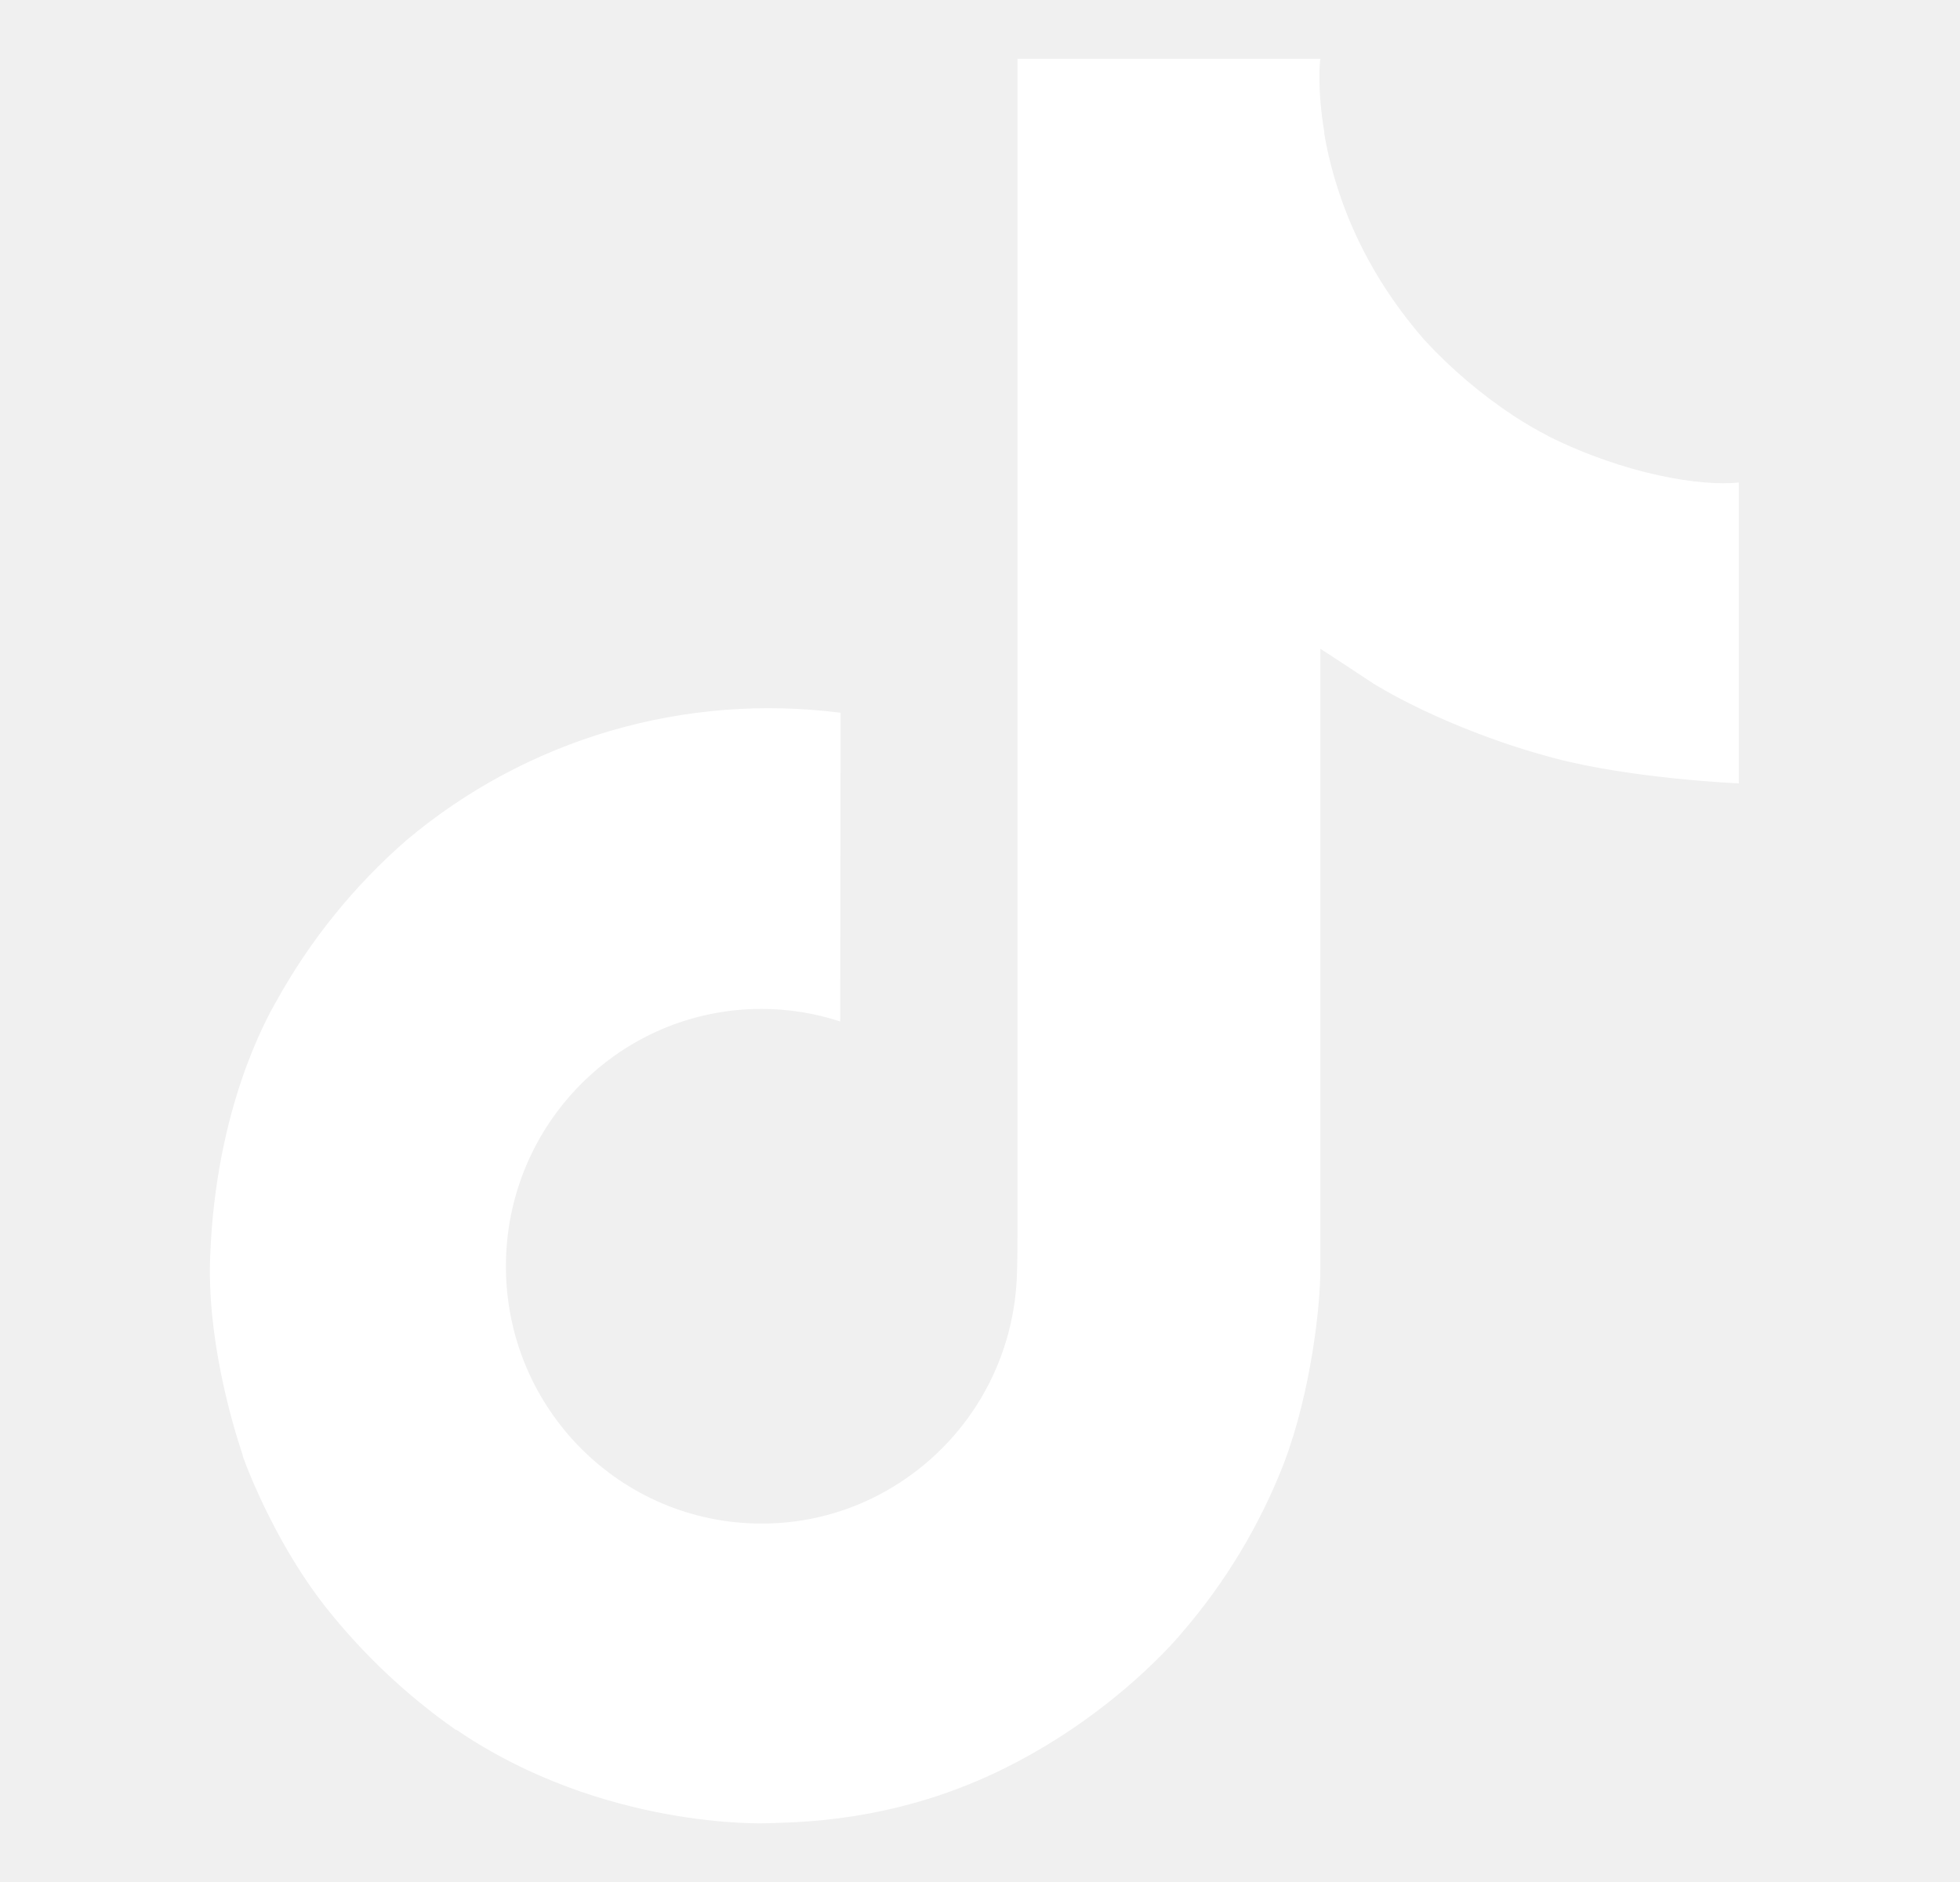
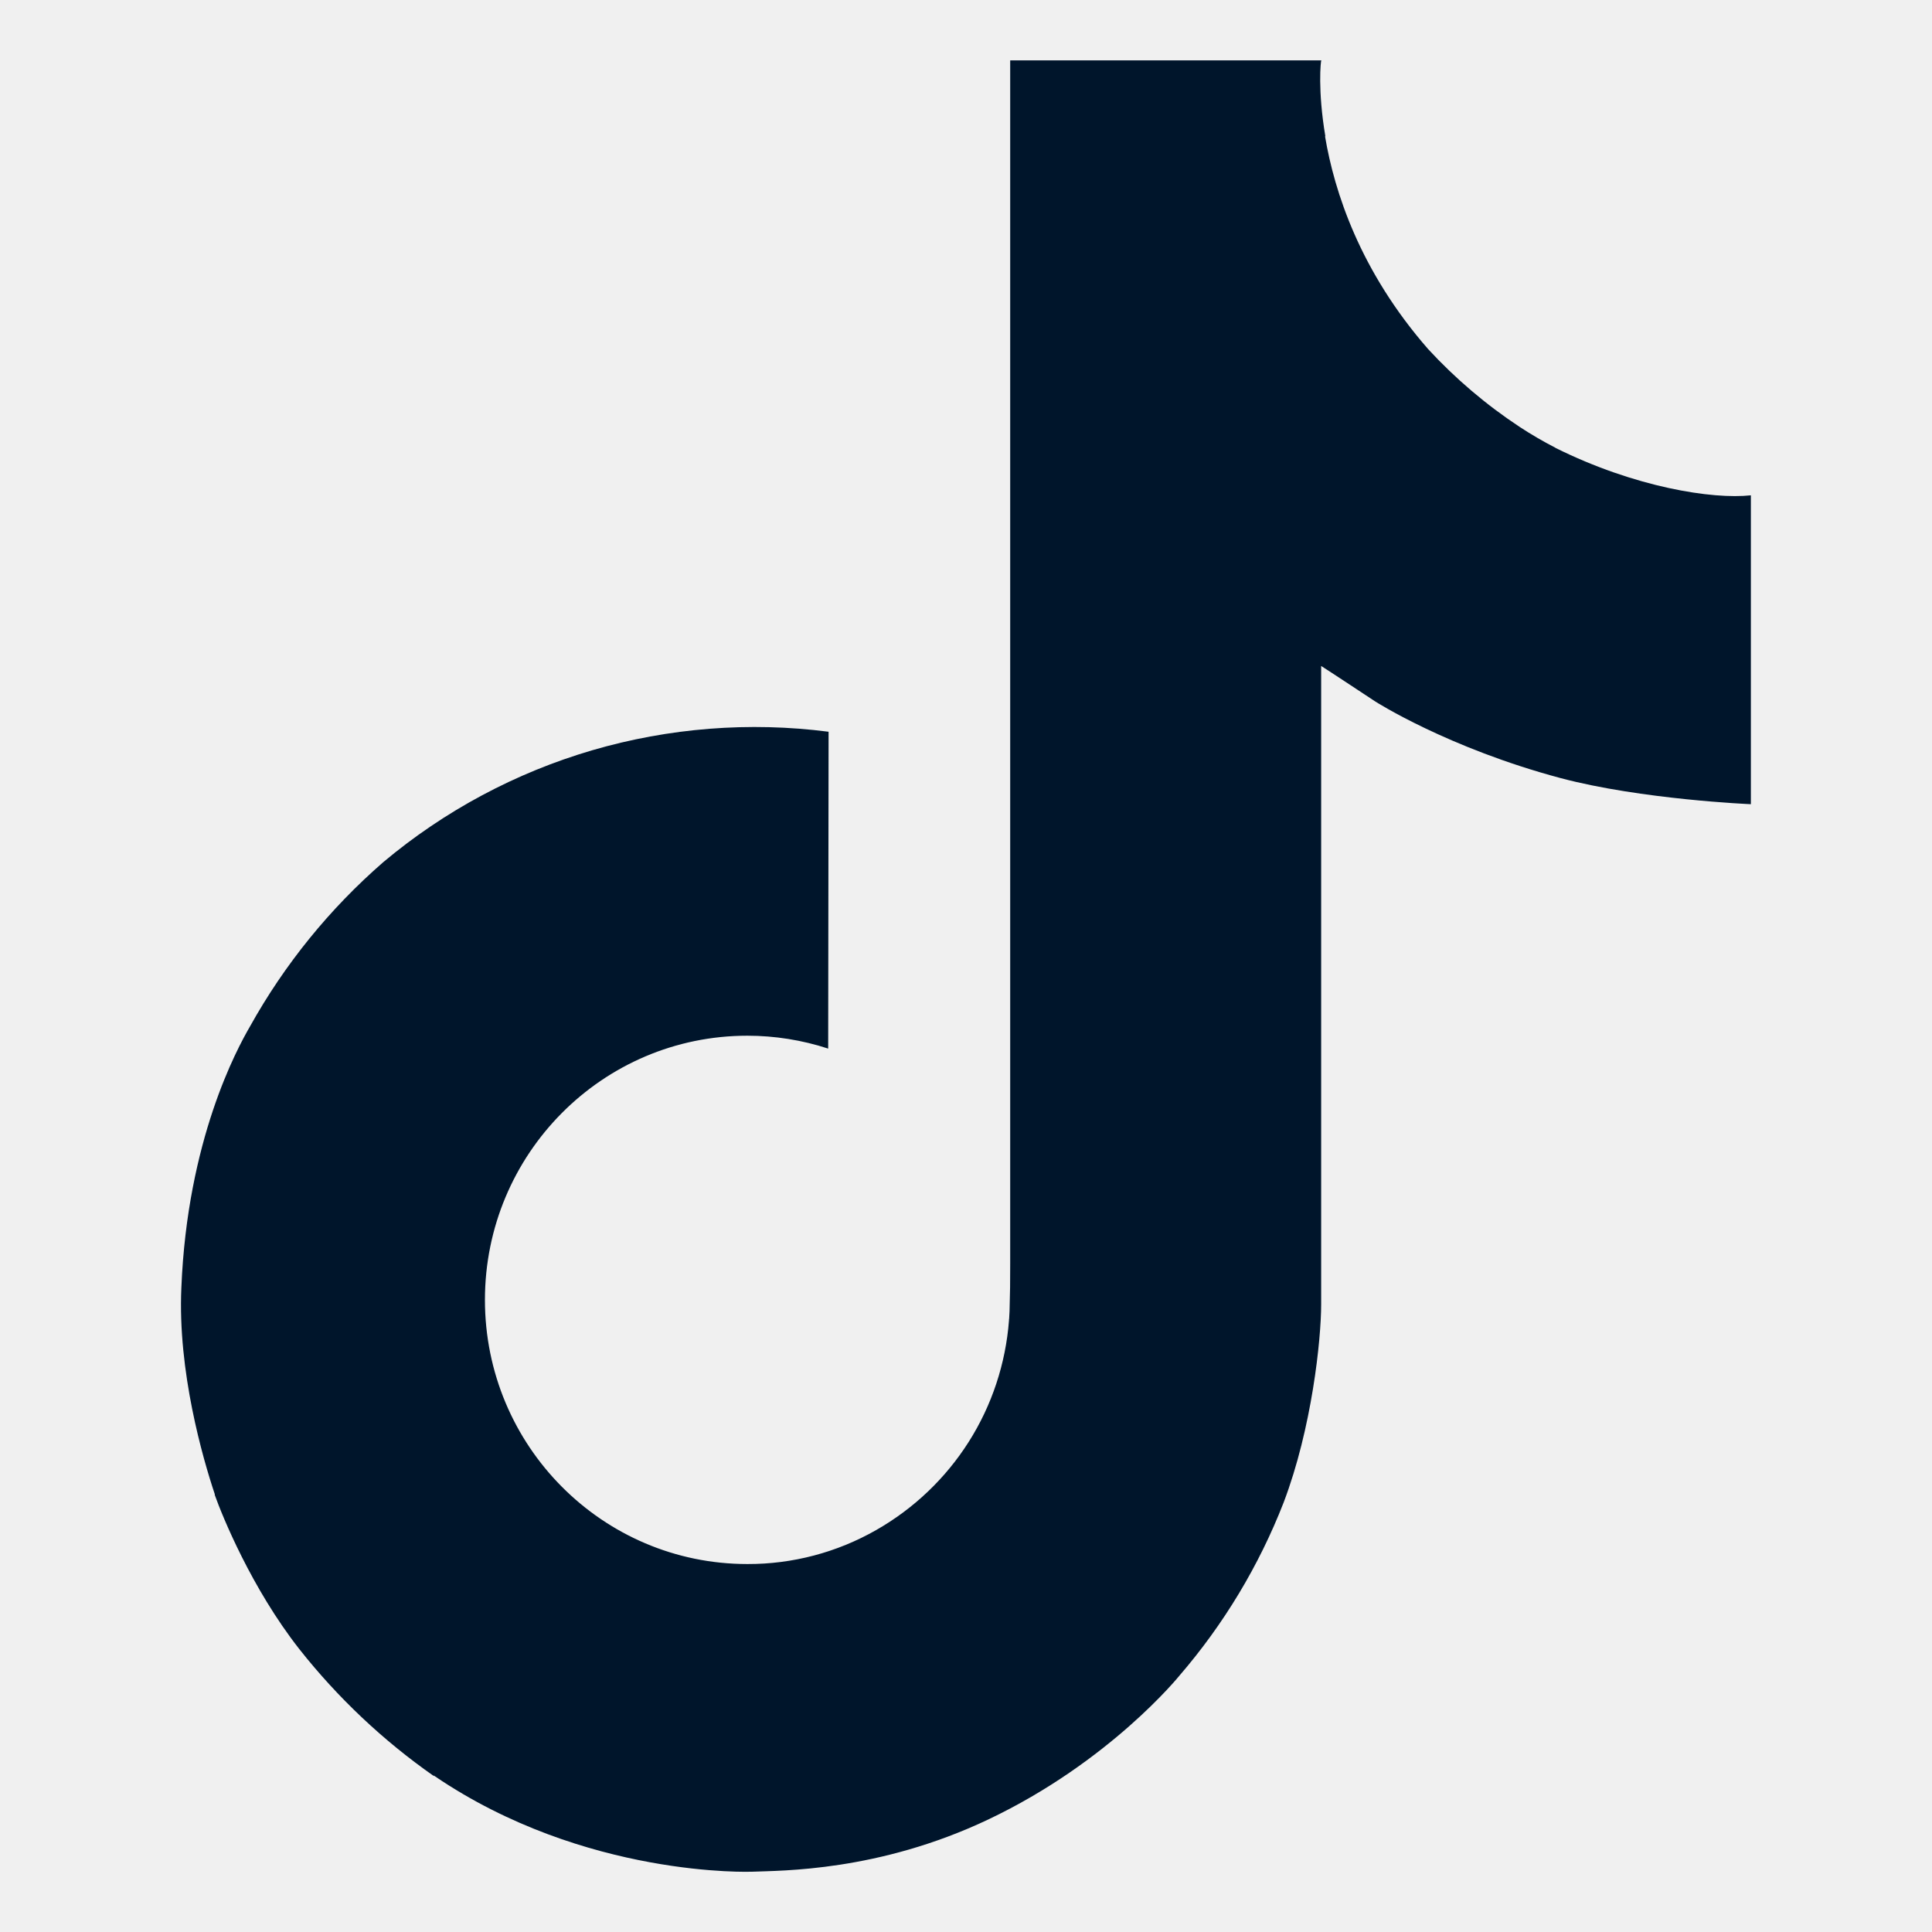
- <svg xmlns="http://www.w3.org/2000/svg" width="25" height="24" viewBox="0 0 25 24" fill="none">
-   <path d="M19.751 5.562C19.599 5.484 19.451 5.398 19.308 5.304C18.892 5.029 18.51 4.705 18.171 4.338C17.322 3.367 17.005 2.382 16.889 1.693H16.893C16.796 1.12 16.836 0.75 16.843 0.75H12.978V15.693C12.979 15.893 12.977 16.091 12.97 16.288L12.966 16.361C12.966 16.372 12.965 16.383 12.963 16.394V16.403C12.922 16.939 12.751 17.457 12.463 17.911C12.175 18.365 11.78 18.741 11.313 19.007C10.826 19.285 10.274 19.431 9.713 19.429C7.913 19.429 6.453 17.961 6.453 16.148C6.453 14.335 7.913 12.866 9.713 12.866C10.054 12.866 10.393 12.92 10.717 13.026L10.722 9.09C9.738 8.963 8.738 9.042 7.786 9.32C6.834 9.599 5.95 10.072 5.19 10.71C4.524 11.289 3.964 11.979 3.535 12.75C3.372 13.031 2.756 14.162 2.682 15.996C2.635 17.036 2.948 18.116 3.097 18.561V18.571C3.19 18.833 3.554 19.729 4.146 20.484C4.624 21.09 5.188 21.622 5.82 22.064V22.054L5.829 22.064C7.699 23.334 9.774 23.251 9.774 23.251C10.133 23.236 11.336 23.251 12.702 22.604C14.217 21.886 15.079 20.817 15.079 20.817C15.631 20.178 16.069 19.45 16.375 18.664C16.725 17.744 16.841 16.642 16.841 16.202V8.273C16.888 8.301 17.513 8.714 17.513 8.714C17.513 8.714 18.413 9.291 19.816 9.666C20.822 9.933 22.179 9.99 22.179 9.99V6.153C21.704 6.205 20.739 6.055 19.75 5.563" fill="white" />
+ <svg xmlns="http://www.w3.org/2000/svg" width="24" height="24" viewBox="0 0 24 24" fill="none">
+   <g clip-path="url(#clip0_2493_40228)">
+     <path d="M19.322 5.562C19.17 5.484 19.022 5.398 18.879 5.304C18.462 5.029 18.081 4.705 17.742 4.338C16.893 3.367 16.576 2.382 16.46 1.693H16.464C16.367 1.12 16.407 0.75 16.414 0.75H12.549V15.693C12.55 15.893 12.547 16.091 12.541 16.288L12.537 16.361C12.537 16.372 12.536 16.383 12.534 16.394V16.403C12.493 16.939 12.322 17.457 12.034 17.911C11.746 18.365 11.351 18.741 10.884 19.007C10.397 19.285 9.845 19.431 9.284 19.429C7.484 19.429 6.024 17.961 6.024 16.148C6.024 14.335 7.484 12.866 9.284 12.866C9.625 12.866 9.964 12.92 10.288 13.026L10.293 9.09C9.309 8.963 8.309 9.042 7.357 9.32C6.405 9.599 5.521 10.072 4.761 10.71C4.095 11.289 3.535 11.979 3.106 12.75C2.943 13.031 2.327 14.162 2.253 15.996C2.206 17.036 2.519 18.116 2.668 18.561V18.571C2.761 18.833 3.125 19.729 3.717 20.484C4.195 21.09 4.759 21.622 5.391 22.064V22.054L5.4 22.064C7.27 23.334 9.345 23.251 9.345 23.251C9.704 23.236 10.907 23.251 12.273 22.604C13.788 21.886 14.65 20.817 14.65 20.817C15.201 20.178 15.64 19.45 15.946 18.664C16.296 17.744 16.412 16.642 16.412 16.202V8.273C16.459 8.301 17.084 8.714 17.084 8.714C17.084 8.714 17.984 9.291 19.387 9.666C20.393 9.933 21.75 9.99 21.75 9.99V6.153C21.275 6.205 20.31 6.055 19.321 5.563" fill="#00152B" />
+   </g>
+   <defs>
+     <clipPath id="clip0_2493_40228">
+       <rect width="24" height="24" fill="white" />
+     </clipPath>
+   </defs>
</svg>
